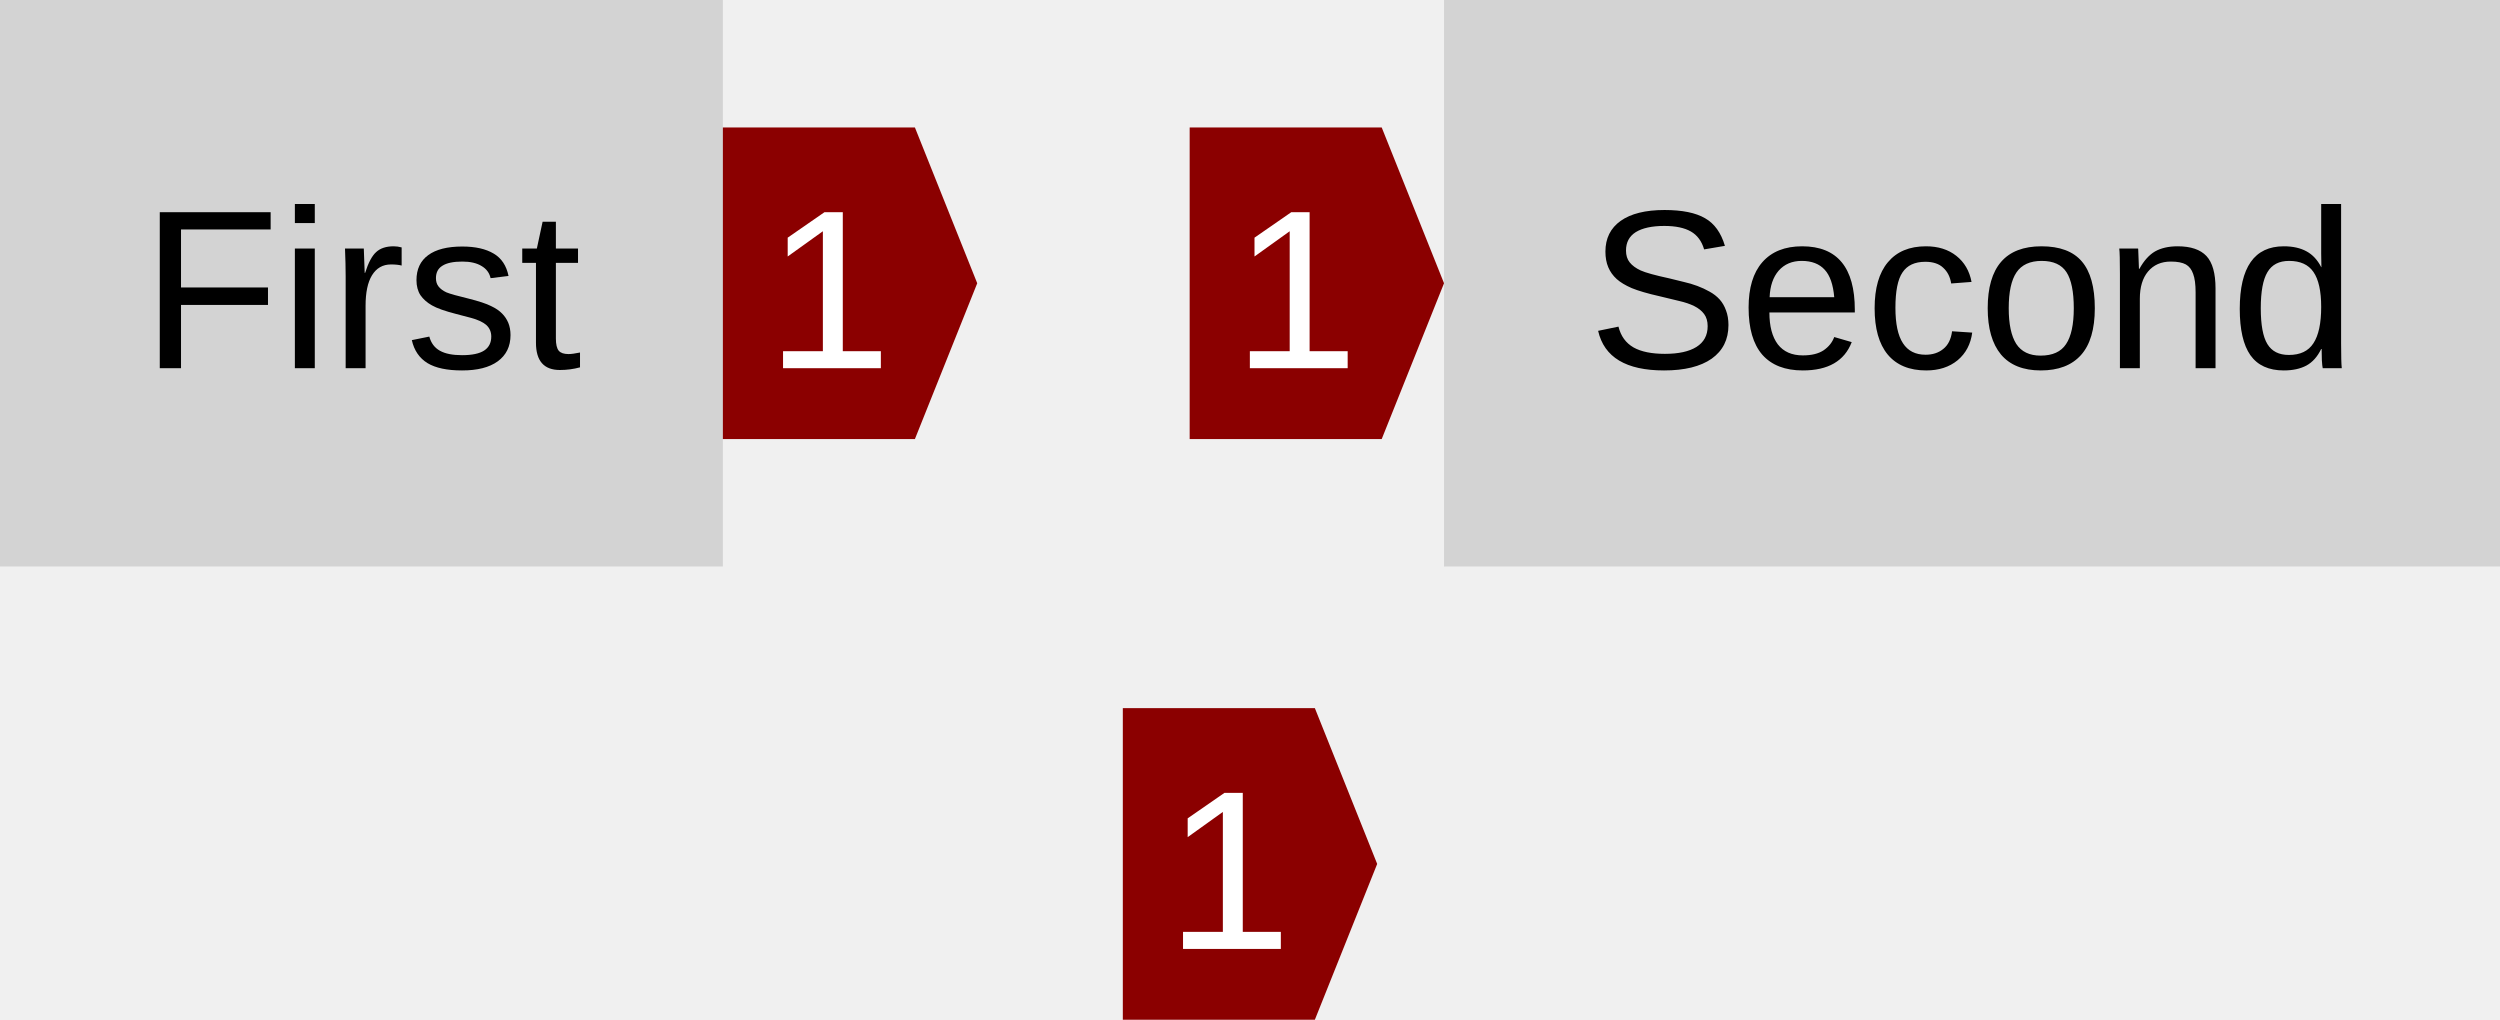
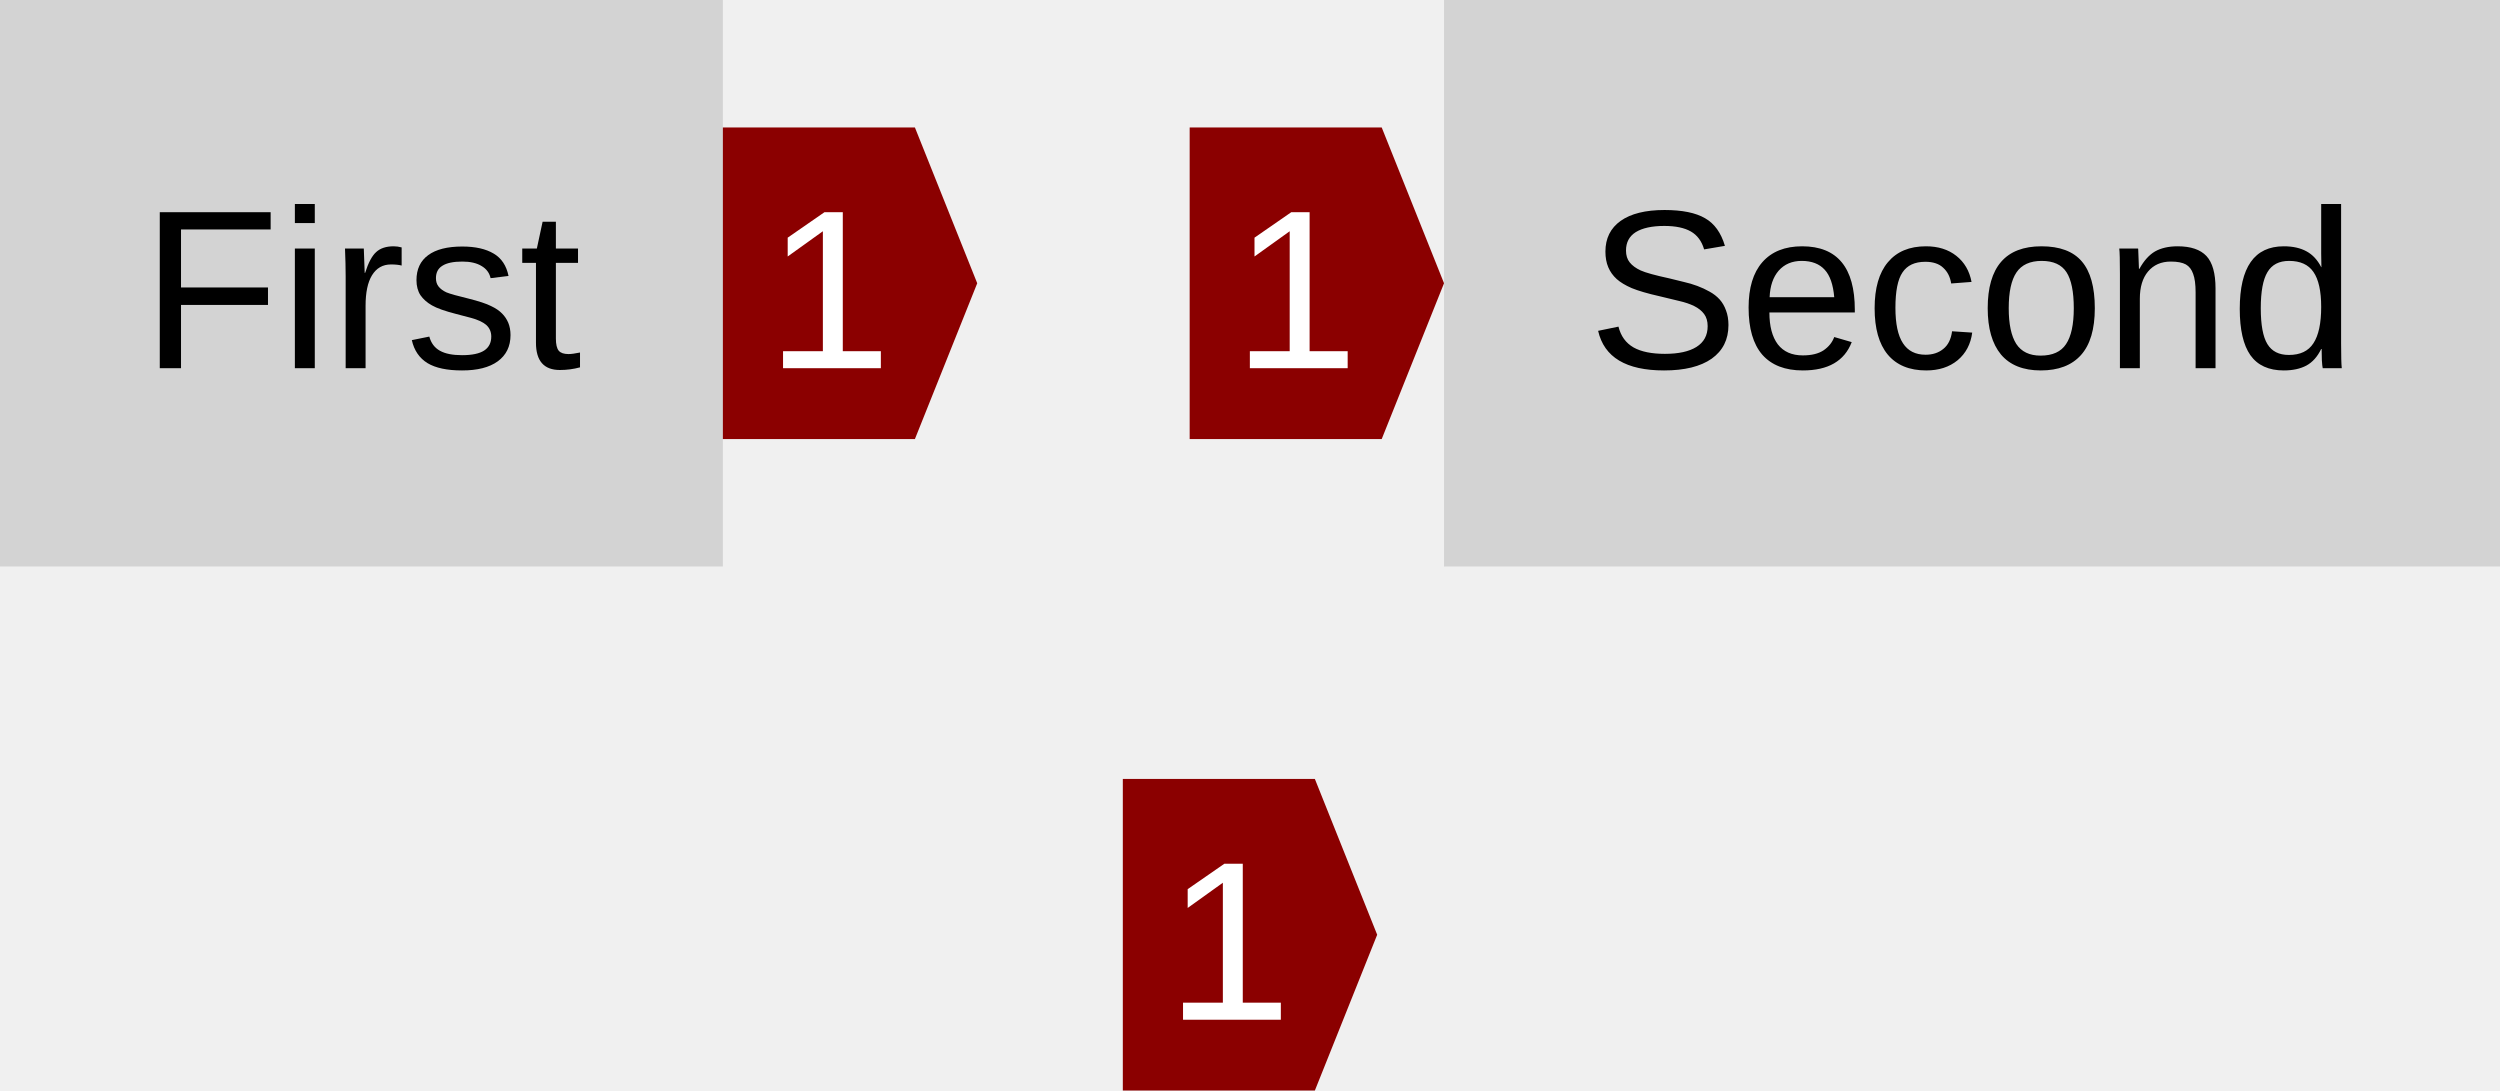
- <svg xmlns="http://www.w3.org/2000/svg" height="72" width="176.52">
+ <svg xmlns="http://www.w3.org/2000/svg" height="77" width="176.52">
  <defs>
    <style type="text/css">text{font-family:arial;font-size:16px;text-anchor:middle}g.dependency text{fill:white}g.item rect{fill:lightgray}g.item text{fill:black}</style>
  </defs>
  <symbol id="down-arrow" preserveAspectRatio="xMidYMax slice" viewBox="0,0,1,1">
    <polygon fill="darkgreen" points="0,0.8 0,0 1,0 1,0.8 0.5,1" />
  </symbol>
  <symbol id="right-arrow" preserveAspectRatio="xMaxYMid slice" viewBox="0,0,1,1">
    <polygon fill="darkred" points="0.8,0 0,0 0,1 0.8,1 1,0.5" />
  </symbol>
  <symbol id="up-arrow" preserveAspectRatio="xMidYMin slice" viewBox="0,0,1,1">
    <polygon fill="darkred" points="0,0.2 0,1 1,1 1,0.2 0.5,0" />
  </symbol>
  <g class="item">
    <rect height="40" width="51.04" />
    <text x="25.52" y="26">First</text>
  </g>
  <g class="dependency">
    <use href="#right-arrow" height="22" width="17.96" x="51.04" y="9" />
    <text x="58.52" y="26">1</text>
  </g>
  <g class="dependency">
    <use href="#right-arrow" height="22" width="17.96" x="84" y="9" />
    <text x="91.48" y="26">1</text>
  </g>
  <g class="item">
    <rect height="40" width="74.56" x="101.96" />
    <text x="139.24" y="26">Second</text>
  </g>
  <g class="dependency">
-     <use href="#right-arrow" height="22" width="17.96" x="79.28" y="50" />
-     <text x="86.76" y="67">1</text>
+     <use href="#right-arrow" height="22" width="17.96" x="79.28" y="55" />
+     <text x="86.76" y="72">1</text>
  </g>
</svg>
